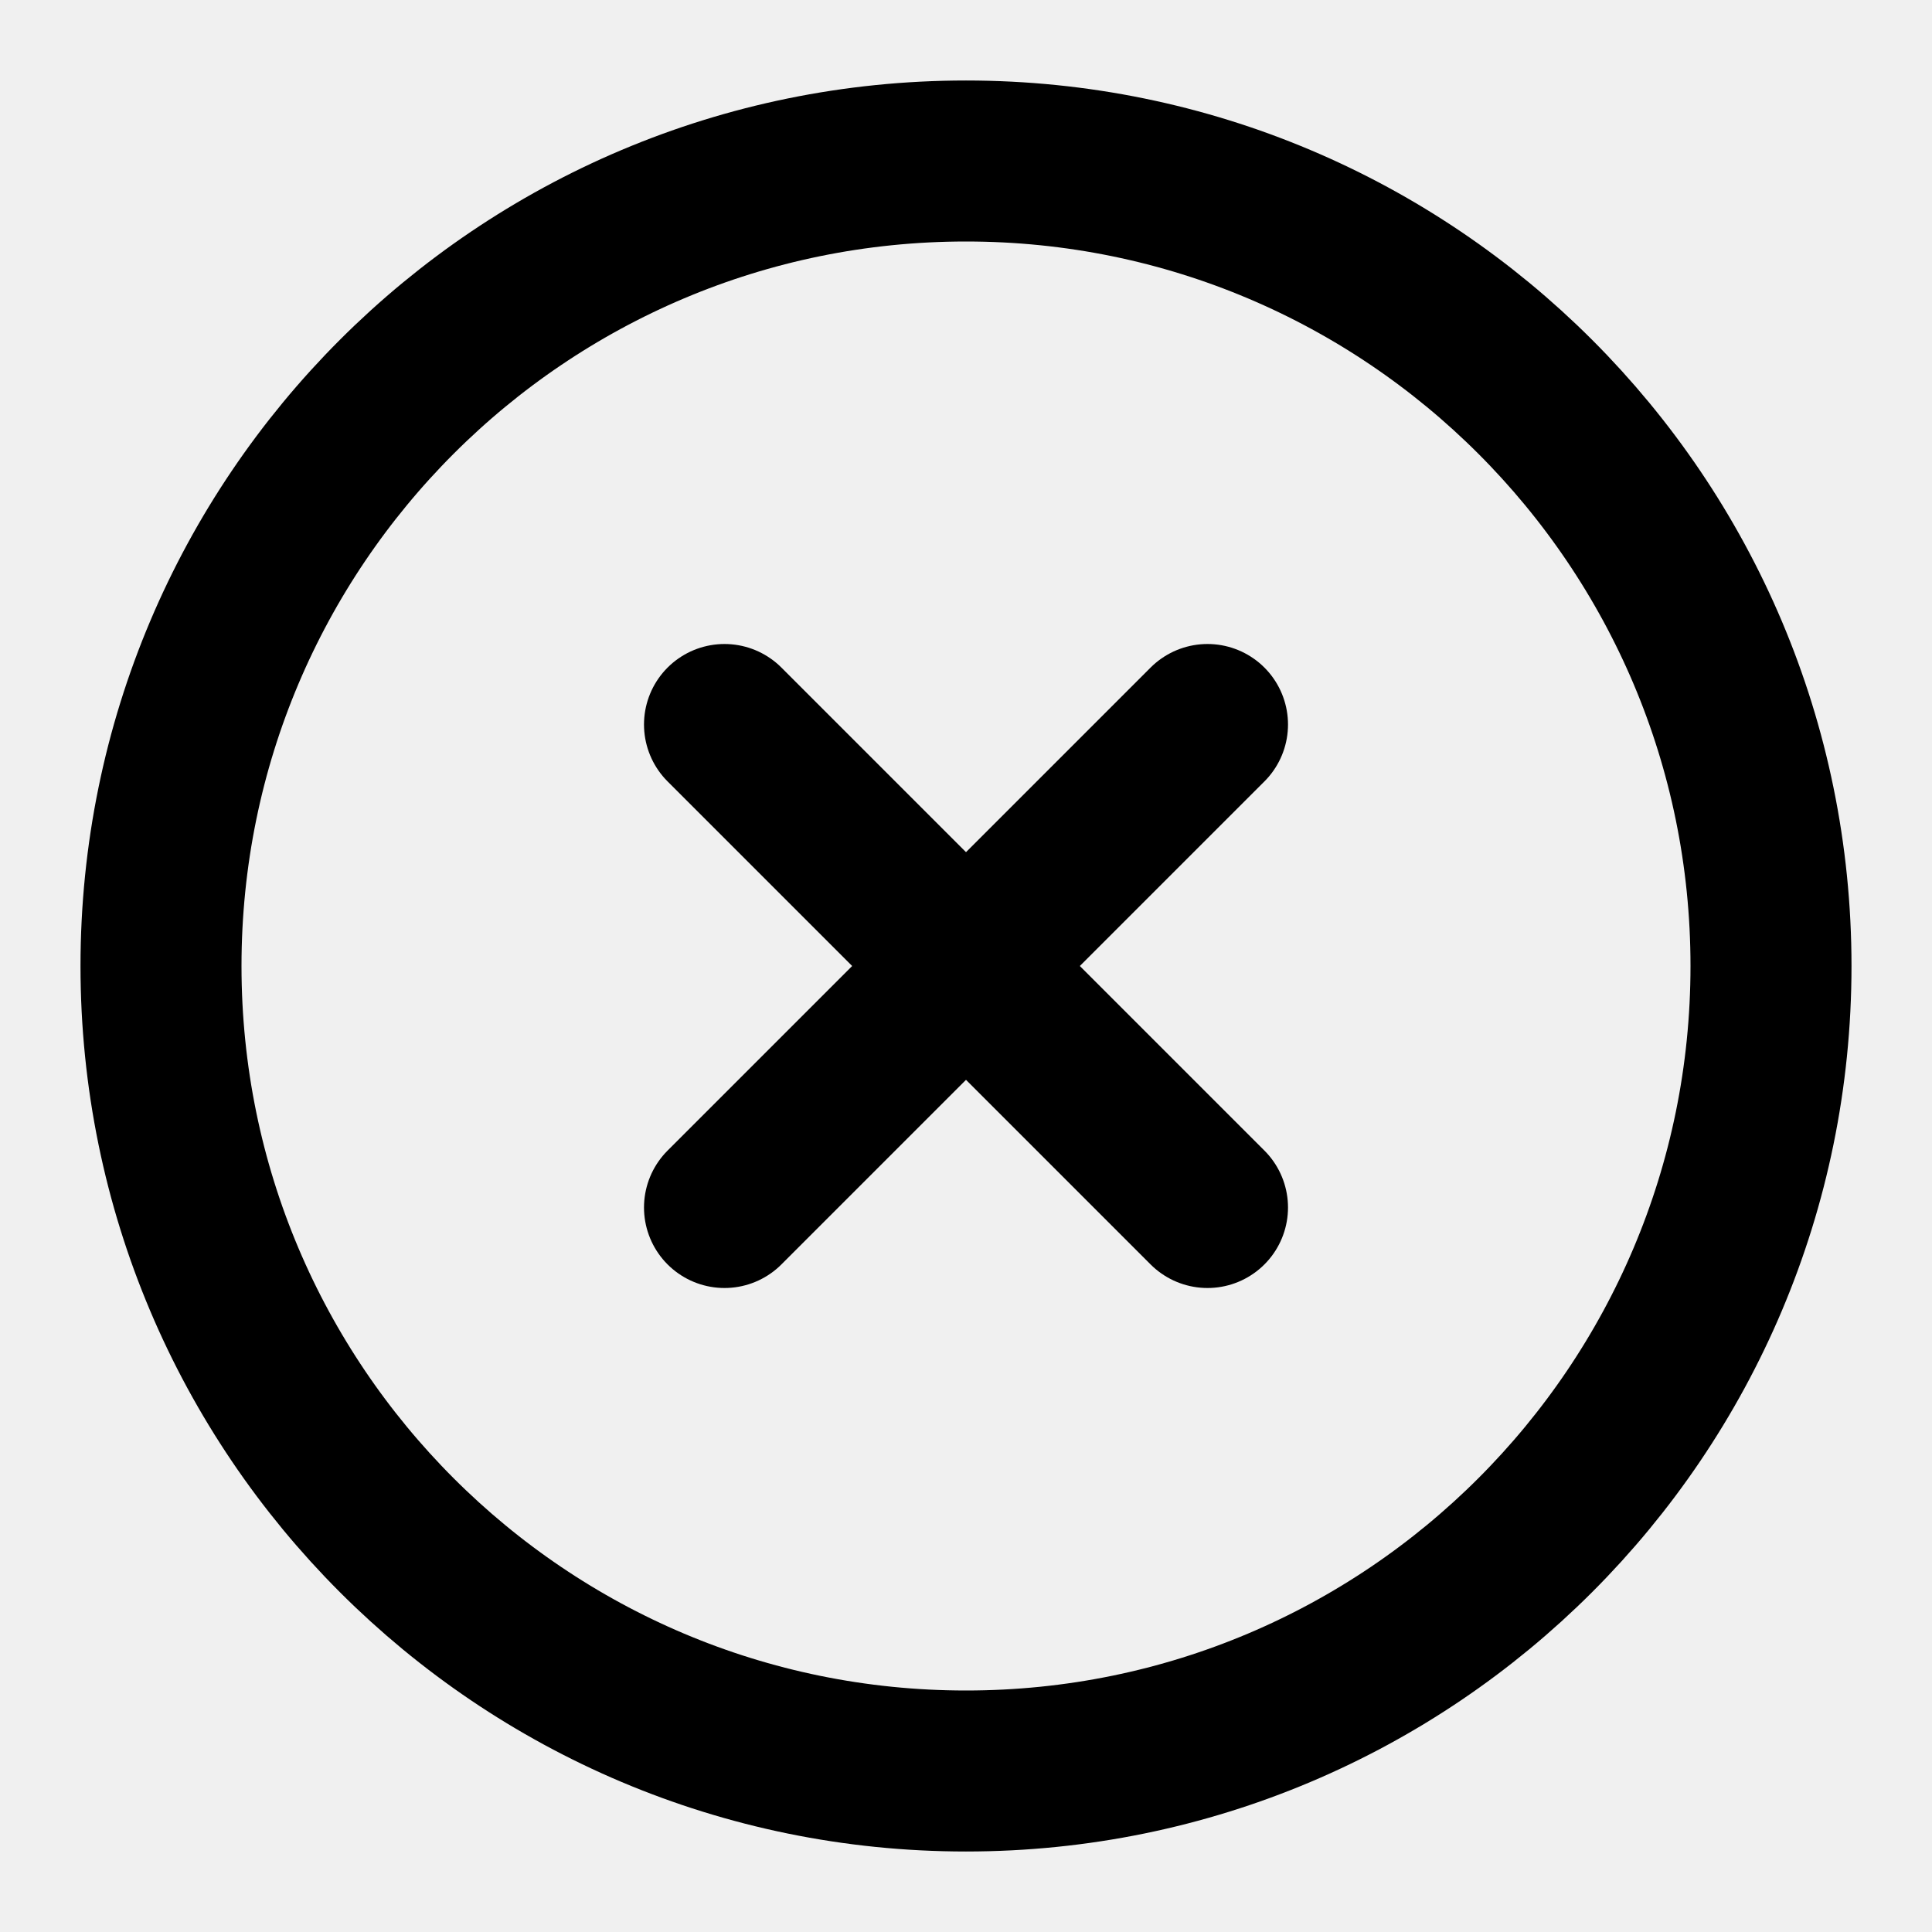
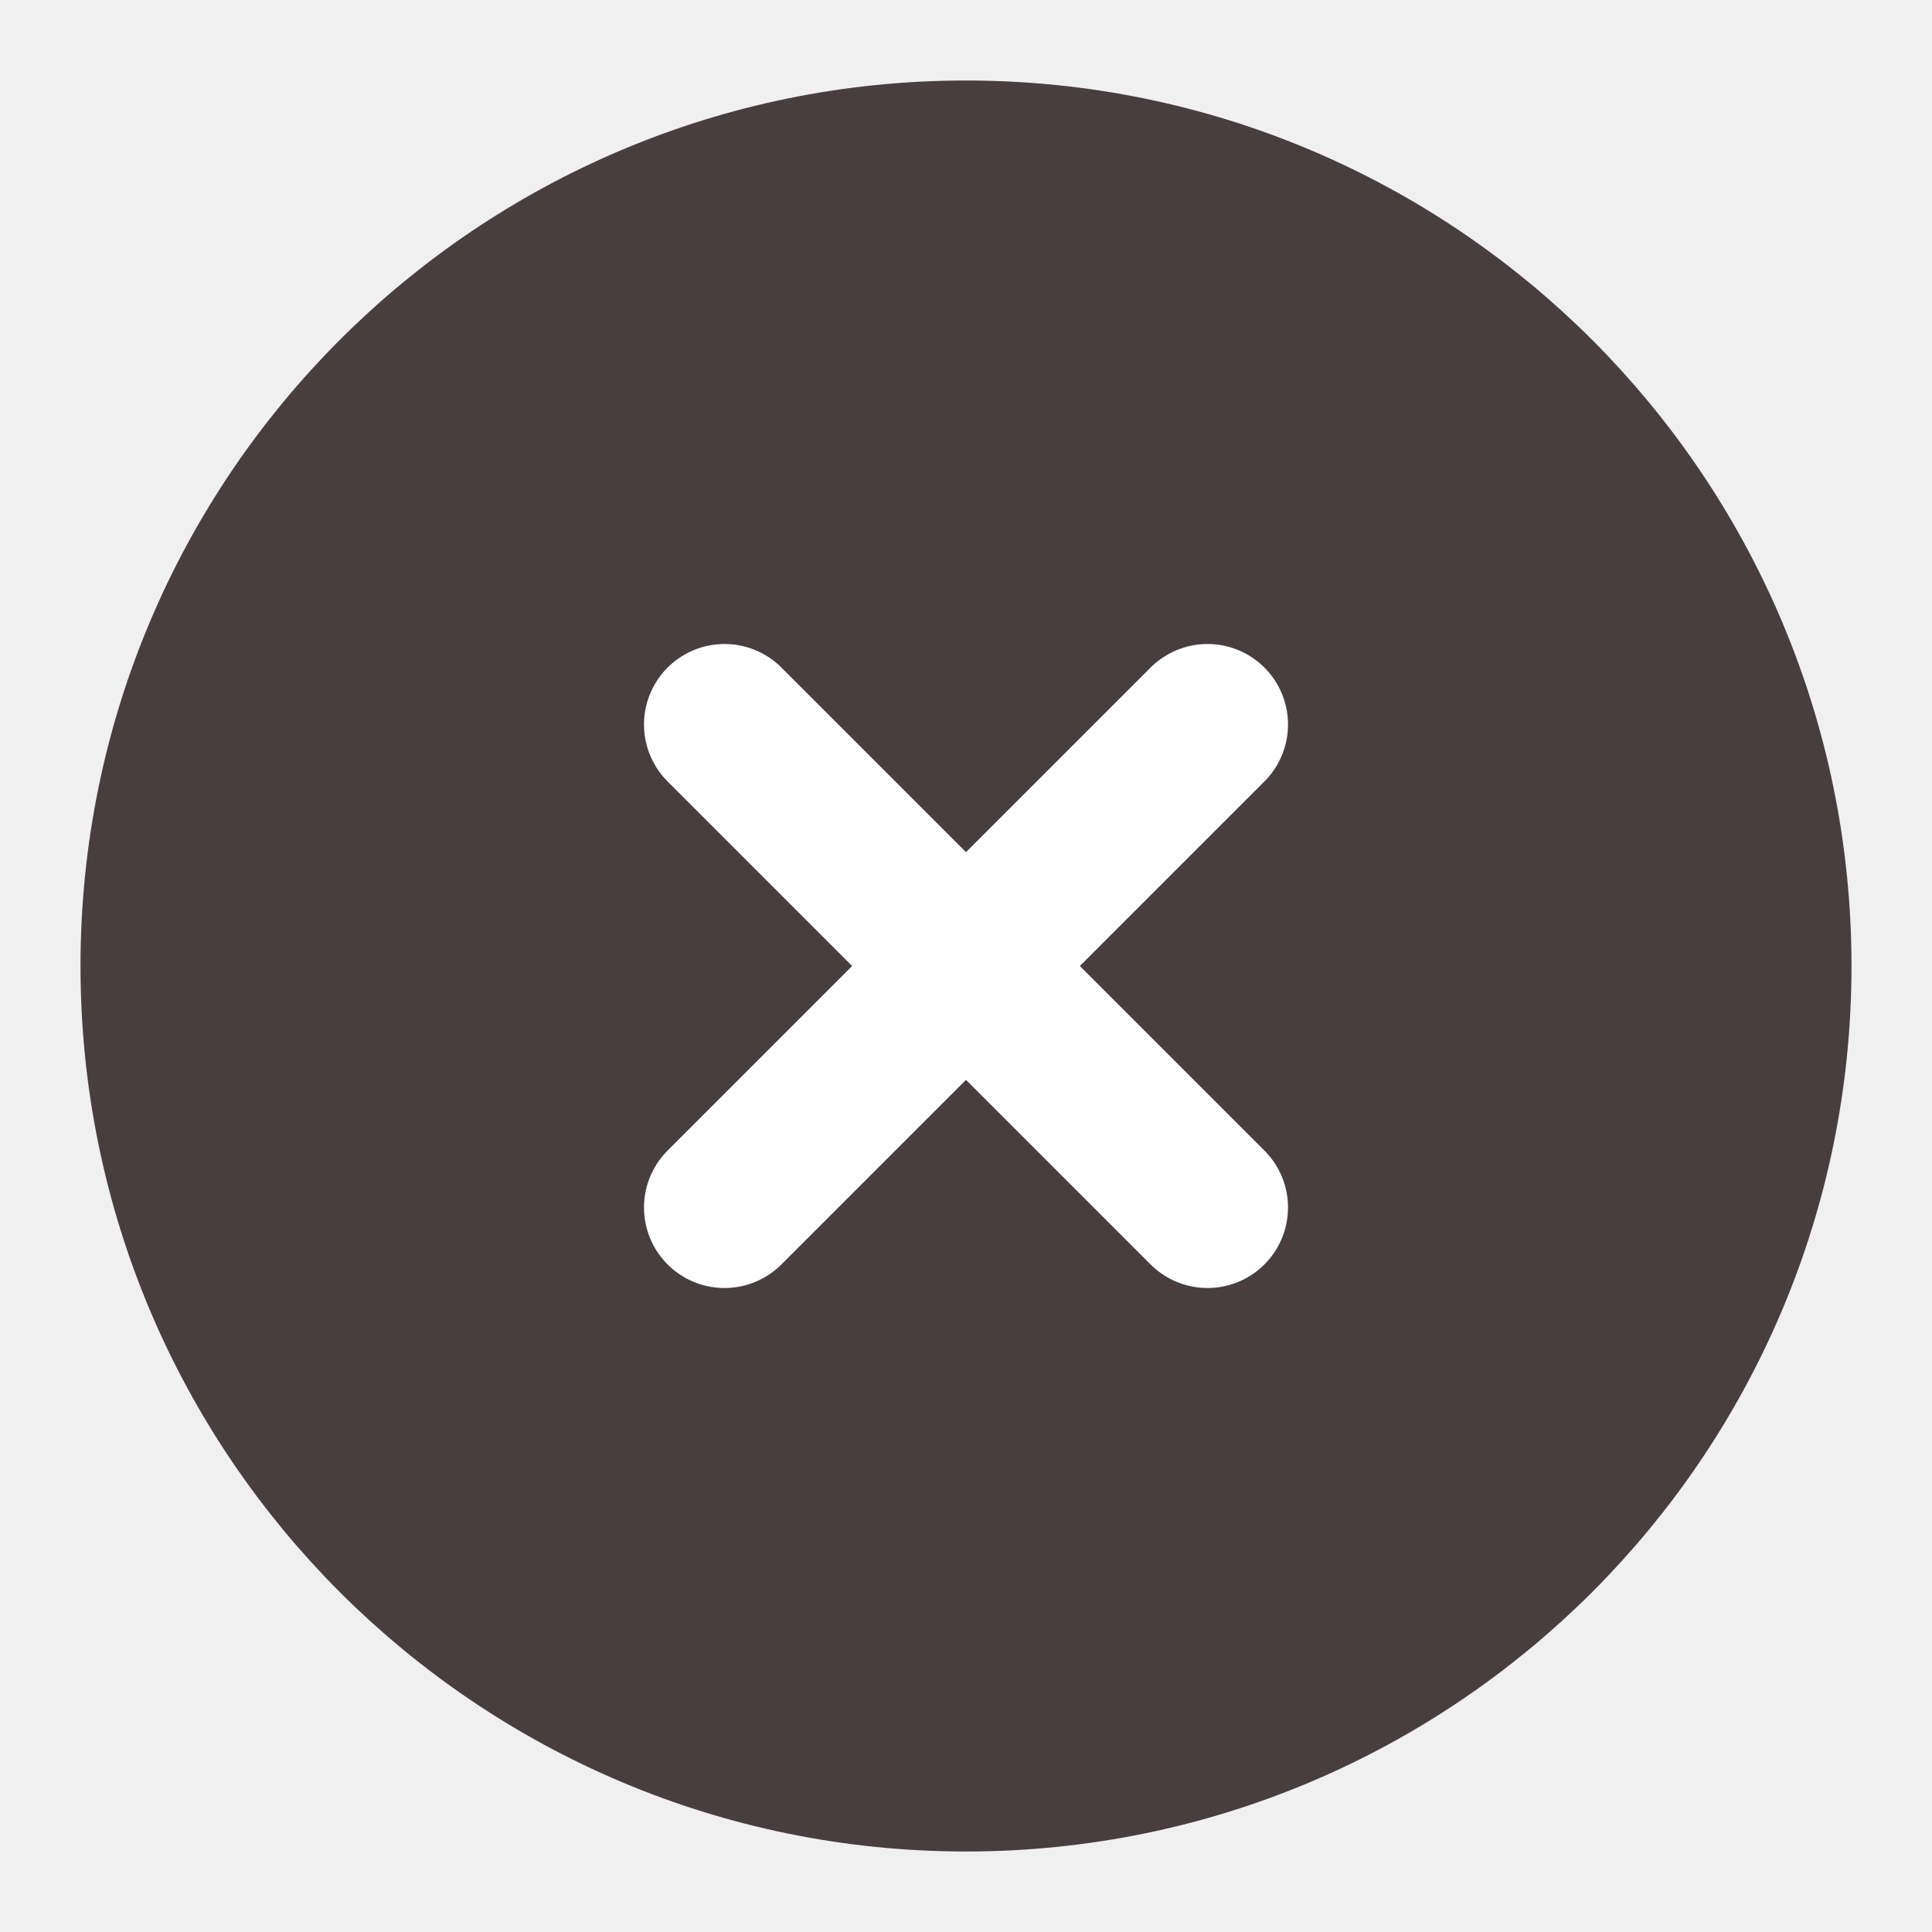
- <svg xmlns="http://www.w3.org/2000/svg" fill="none" height="24" stroke="#000" stroke-linecap="round" stroke-linejoin="round" stroke-width="2" viewBox="0 0 24 24" width="24">
-   <circle cx="12" cy="12" r="10" />
-   <line x1="15" x2="9" y1="9" y2="15" />
-   <line x1="9" x2="15" y1="9" y2="15" />
+ <svg xmlns="http://www.w3.org/2000/svg" fill="none" height="24" stroke="#000" stroke-linecap="round" stroke-linejoin="round" stroke-width="2" viewBox="0 0 24 24" width="24" version="1.1" id="svg8">
+   <defs id="defs12" />
+   <circle cx="12" cy="12" r="10" id="circle2" style="stroke:#483e3f;stroke-opacity:1;fill:#483e3f;fill-opacity:1" />
+   <line x1="15" x2="9" y1="9" y2="15" id="line4" style="stroke:#ffffff;stroke-opacity:1" />
+   <line x1="9" x2="15" y1="9" y2="15" id="line6" style="stroke:#ffffff;stroke-opacity:1" />
</svg>
